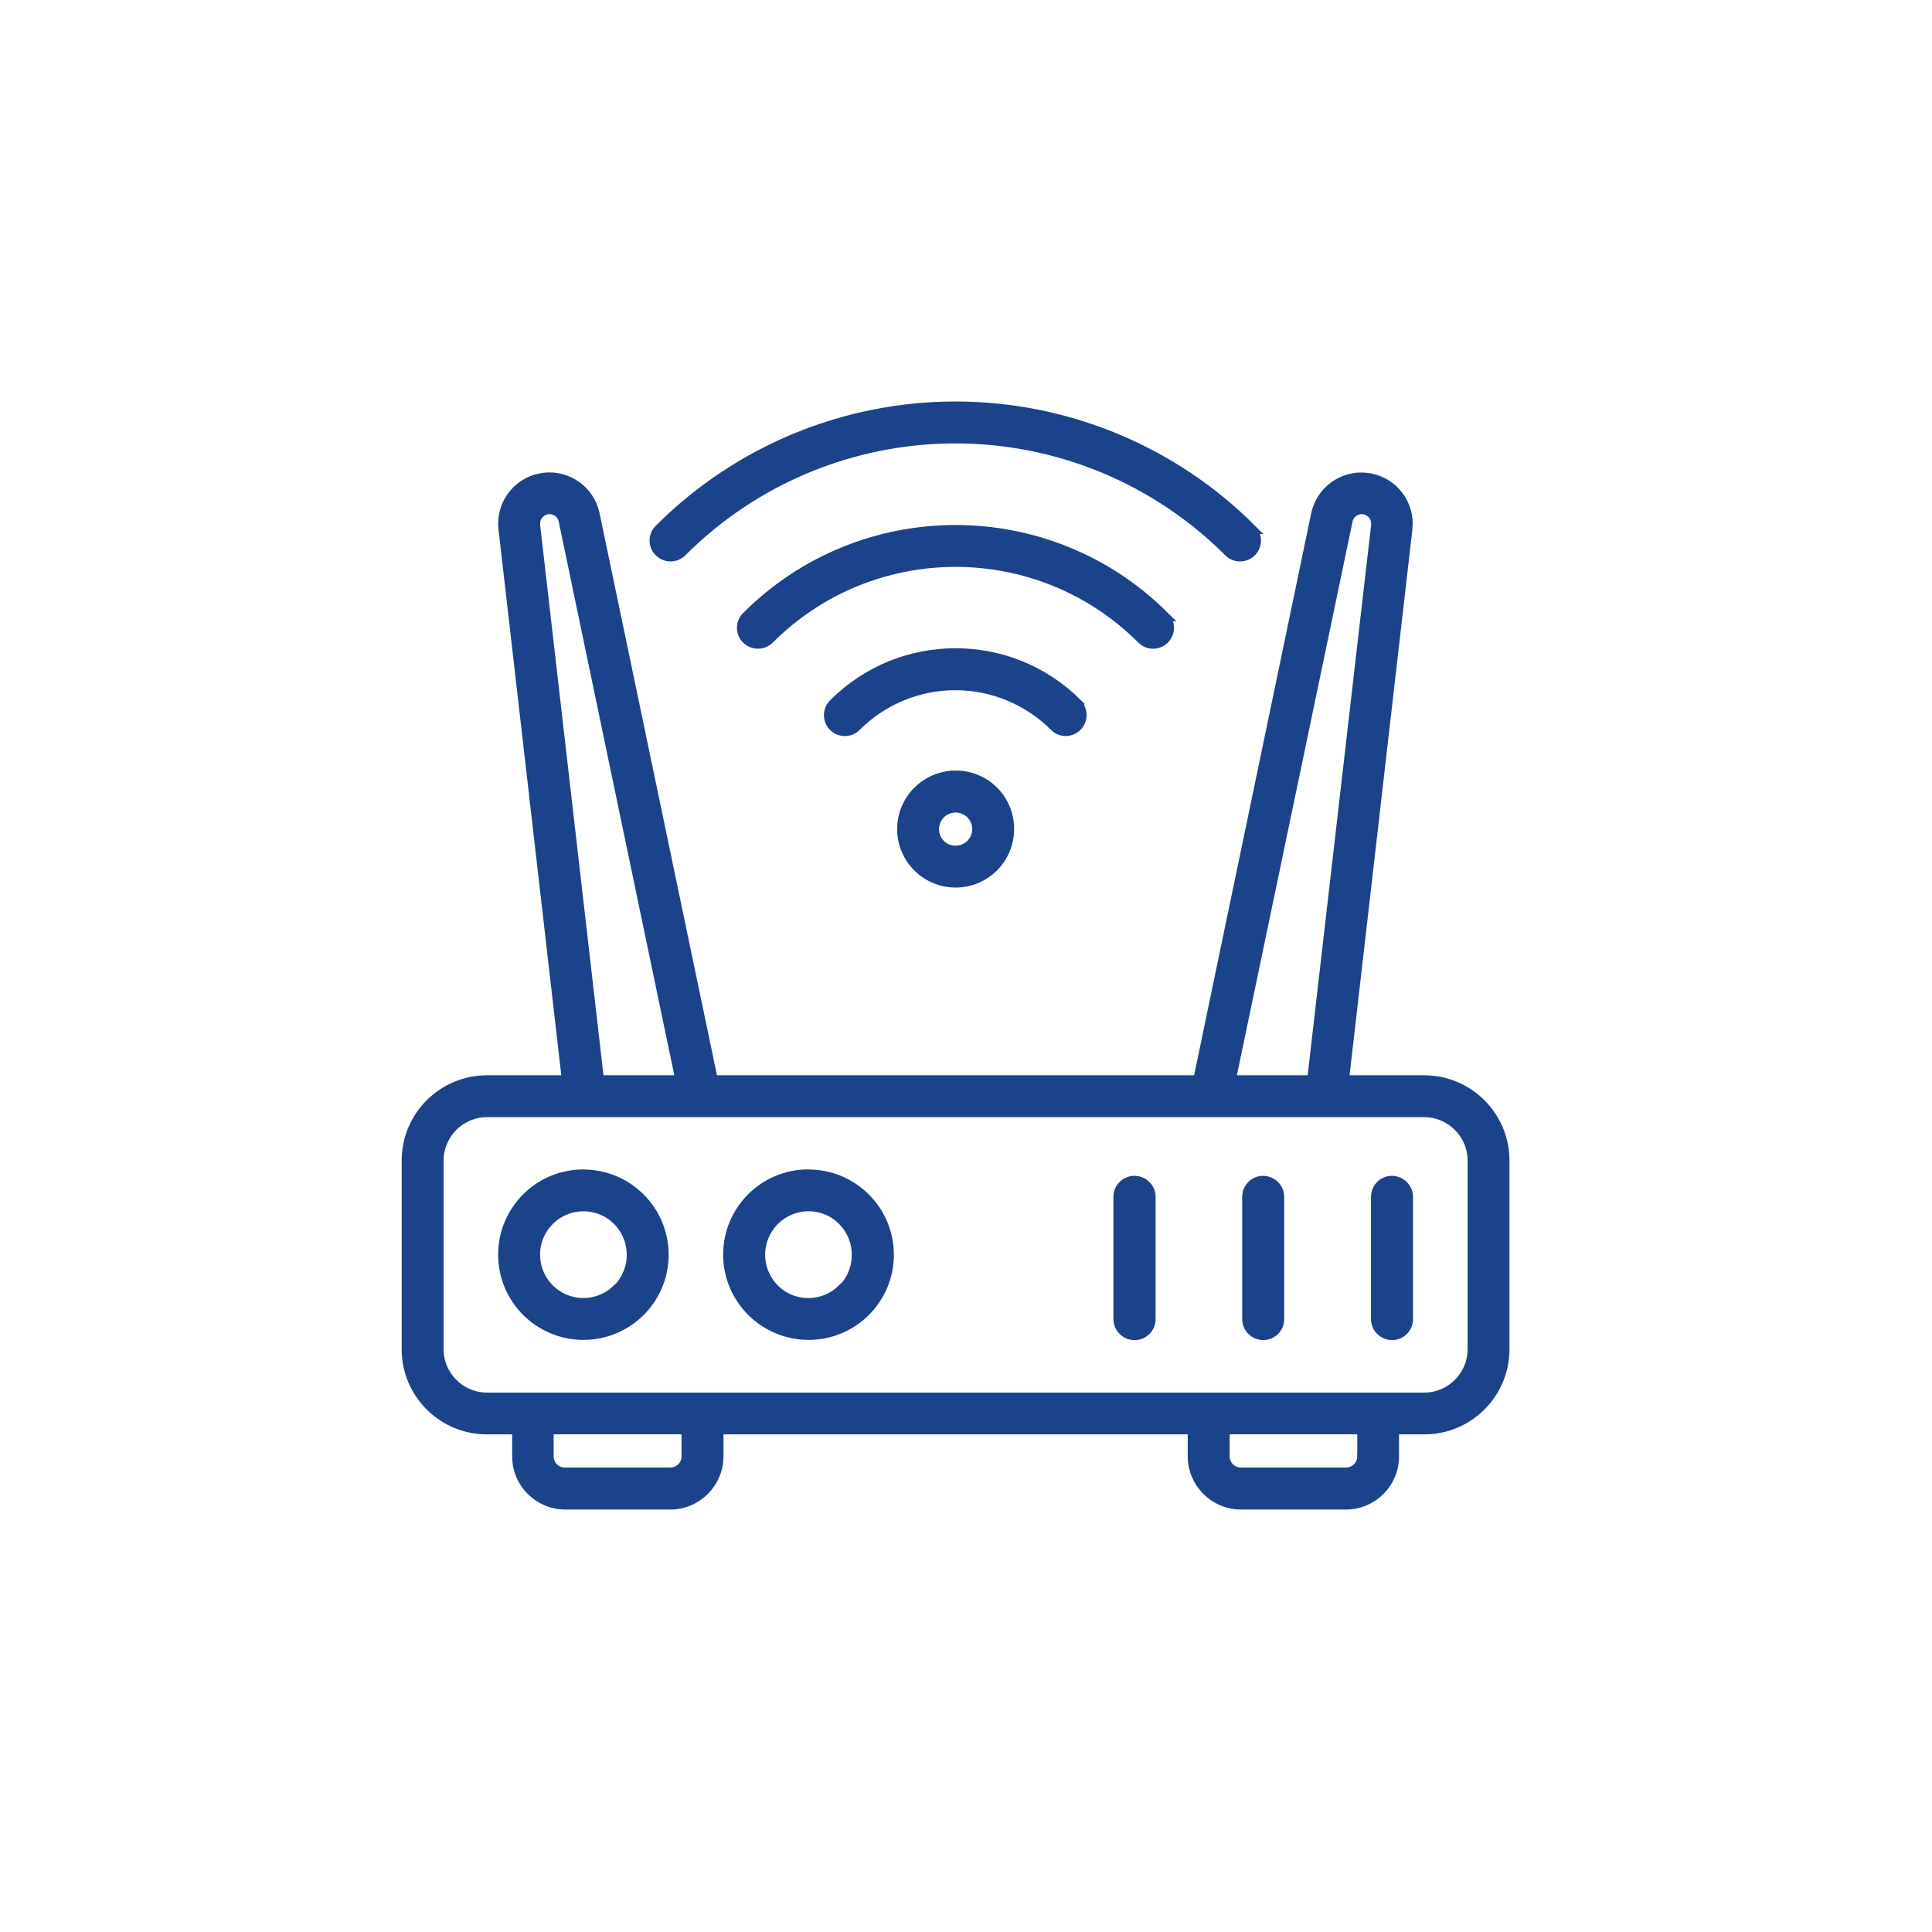
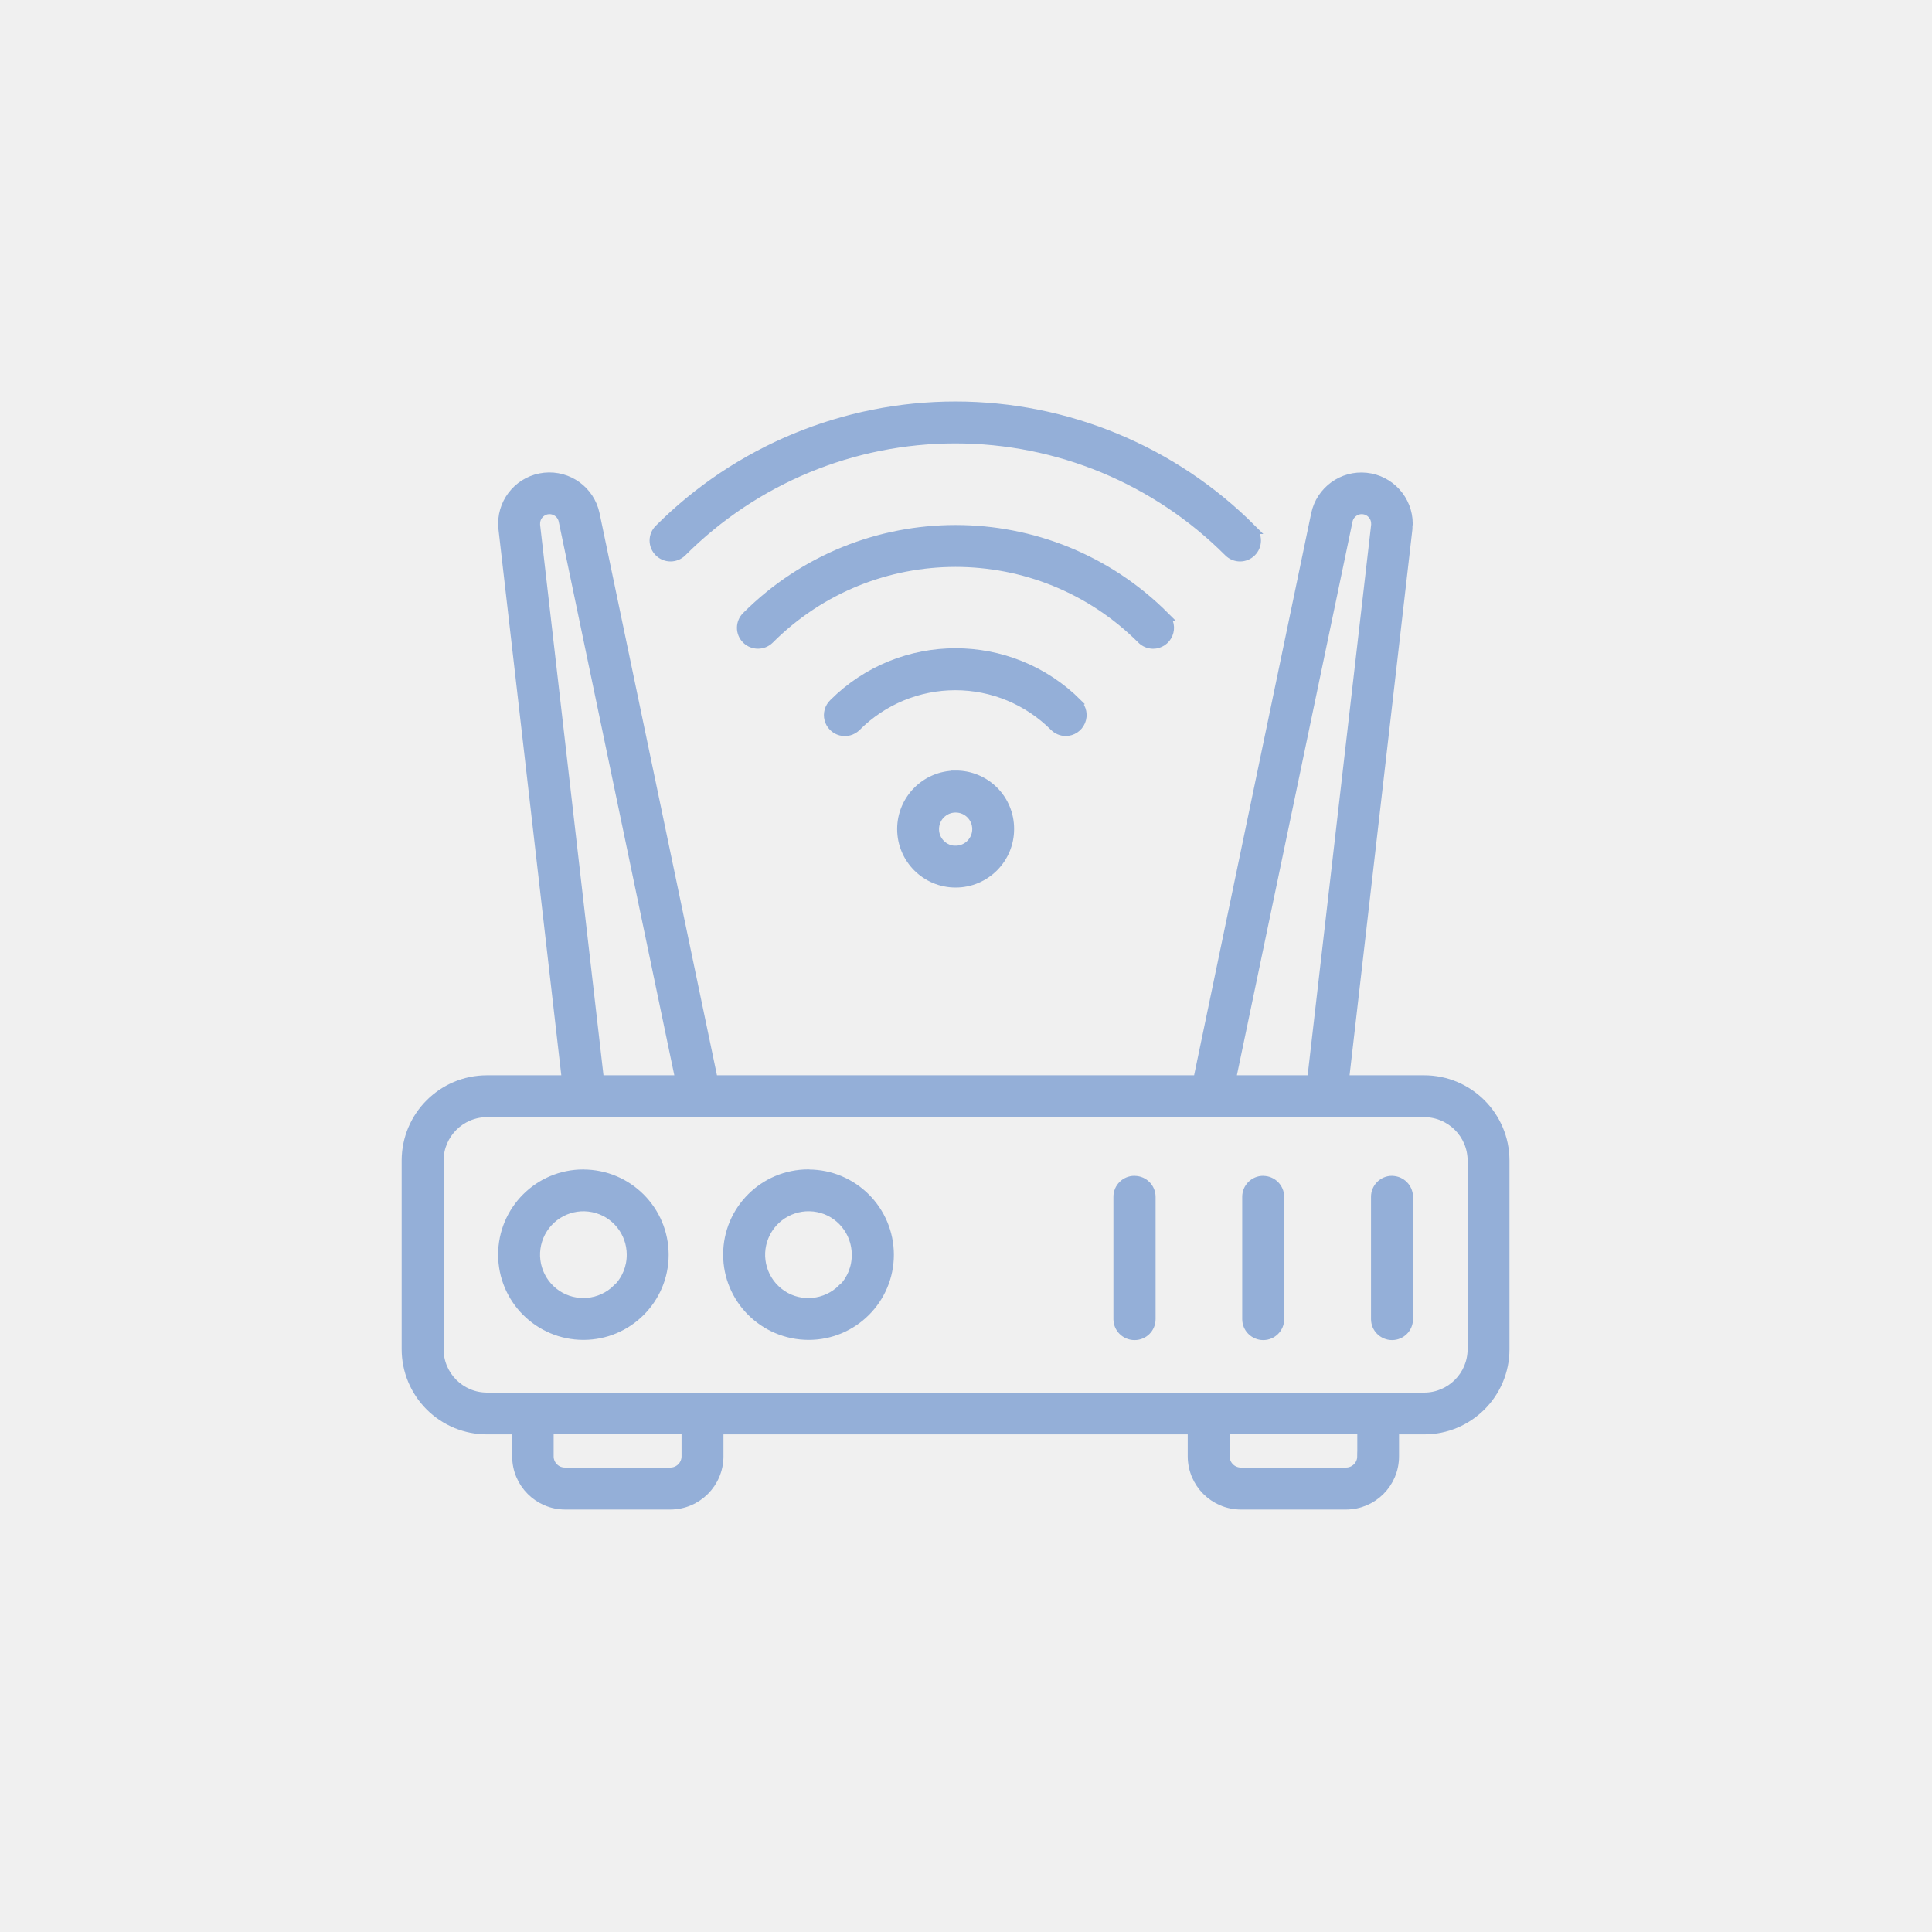
<svg xmlns="http://www.w3.org/2000/svg" width="30" height="30" viewBox="0 0 30 30">
  <defs>
    <clipPath id="b">
      <rect width="30" height="30" />
    </clipPath>
  </defs>
  <g id="a" clip-path="url(#b)">
-     <rect width="30" height="30" fill="#fff" />
    <g transform="translate(5.714 3.672)">
-       <path d="M17.944,14.662a.251.251,0,0,0-.25.25v1.9a.25.25,0,0,0,.5,0v-1.9A.252.252,0,0,0,17.944,14.662Zm-2,0a.251.251,0,0,0-.25.25v1.9a.25.25,0,0,0,.5,0v-1.9A.252.252,0,0,0,15.946,14.662Zm-10.559-.1a1.248,1.248,0,1,0,1.249,1.249A1.25,1.25,0,0,0,5.387,14.563Zm.529,1.779a.749.749,0,1,1,.221-.529A.747.747,0,0,1,5.917,16.342Zm12.028-1.68a.251.251,0,0,0-.25.25v1.9a.25.25,0,0,0,.5,0v-1.9A.252.252,0,0,0,17.944,14.662Zm-2,0a.251.251,0,0,0-.25.25v1.9a.25.25,0,0,0,.5,0v-1.9A.252.252,0,0,0,15.946,14.662Zm-2,0a.251.251,0,0,0-.25.25v1.9a.249.249,0,0,0,.5,0v-1.9A.251.251,0,0,0,13.948,14.662Zm-5.062-.1a1.248,1.248,0,1,0,1.248,1.249A1.25,1.25,0,0,0,8.885,14.563Zm.529,1.779a.75.75,0,1,1,.22-.529A.747.747,0,0,1,9.415,16.342ZM5.387,14.563a1.248,1.248,0,1,0,1.249,1.249A1.25,1.25,0,0,0,5.387,14.563Zm.529,1.779a.749.749,0,1,1,.221-.529A.747.747,0,0,1,5.917,16.342ZM18.443,13.1H17.2l.985-8.56c0-.027,0-.054.005-.081a.722.722,0,0,0-1.428-.148L14.931,13.1H7.4L5.564,4.309a.721.721,0,0,0-1.426.148c0,.027,0,.056.005.083L5.128,13.1H3.89A1.25,1.25,0,0,0,2.64,14.347v2.931A1.248,1.248,0,0,0,3.89,18.526h.466v.418a.75.75,0,0,0,.749.749H6.738a.752.752,0,0,0,.749-.749v-.418h7.359v.418a.752.752,0,0,0,.749.749h1.633a.75.75,0,0,0,.749-.749v-.418h.466a1.248,1.248,0,0,0,1.249-1.248V14.347A1.25,1.25,0,0,0,18.443,13.1ZM17.257,4.411a.221.221,0,0,1,.437.045.111.111,0,0,1,0,.025L16.7,13.1H15.442ZM4.64,4.483a.136.136,0,0,1,0-.027.221.221,0,0,1,.437-.045L6.891,13.1H5.632Zm2.346,14.46a.249.249,0,0,1-.248.248H5.1a.249.249,0,0,1-.25-.248v-.418H6.986v.418Zm10.492,0a.249.249,0,0,1-.25.248H15.595a.249.249,0,0,1-.248-.248v-.418h2.132v.418Zm1.714-1.665a.75.75,0,0,1-.749.749H3.89a.75.75,0,0,1-.749-.749V14.347A.751.751,0,0,1,3.89,13.6H18.443a.751.751,0,0,1,.749.751v2.931Zm-1.248-2.616a.251.251,0,0,0-.25.25v1.9a.25.25,0,0,0,.5,0v-1.9A.252.252,0,0,0,17.944,14.662Zm-2,0a.251.251,0,0,0-.25.25v1.9a.25.25,0,0,0,.5,0v-1.9A.252.252,0,0,0,15.946,14.662Zm-2,0a.251.251,0,0,0-.25.25v1.9a.249.249,0,0,0,.5,0v-1.9A.251.251,0,0,0,13.948,14.662Zm-5.062-.1a1.248,1.248,0,1,0,1.248,1.249A1.25,1.25,0,0,0,8.885,14.563Zm.529,1.779a.75.75,0,1,1,.22-.529A.747.747,0,0,1,9.415,16.342ZM5.387,14.563a1.248,1.248,0,1,0,1.249,1.249A1.25,1.25,0,0,0,5.387,14.563Zm.529,1.779a.749.749,0,1,1,.221-.529A.747.747,0,0,1,5.917,16.342Zm8.031-1.68a.251.251,0,0,0-.25.25v1.9a.249.249,0,0,0,.5,0v-1.9A.251.251,0,0,0,13.948,14.662ZM15.764,4.545a6.5,6.5,0,0,0-9.2,0,.247.247,0,0,0,0,.353.25.25,0,0,0,.353,0,6,6,0,0,1,8.49,0,.249.249,0,1,0,.353-.353ZM13.058,7.252a2.677,2.677,0,0,0-3.784,0,.25.25,0,1,0,.351.356l0,0a2.173,2.173,0,0,1,3.075,0,.253.253,0,0,0,.176.074.251.251,0,0,0,.178-.427ZM14.412,5.9a4.59,4.59,0,0,0-6.492,0,.248.248,0,0,0,0,.353.252.252,0,0,0,.355,0,4.089,4.089,0,0,1,5.782,0,.253.253,0,0,0,.176.074.251.251,0,0,0,.178-.427ZM8.885,14.563a1.248,1.248,0,1,0,1.248,1.249A1.25,1.25,0,0,0,8.885,14.563Zm.529,1.779a.75.75,0,1,1,.22-.529A.747.747,0,0,1,9.415,16.342Zm1.752-7.973A.833.833,0,1,0,12,9.2.828.828,0,0,0,11.166,8.368Zm0,1.167A.333.333,0,1,1,11.5,9.2.333.333,0,0,1,11.166,9.535Z" transform="translate(-2.042 0)" fill="#1b438b" stroke="#1b438b" stroke-width="0.15" />
+       <path d="M17.944,14.662a.251.251,0,0,0-.25.25v1.9a.25.25,0,0,0,.5,0v-1.9A.252.252,0,0,0,17.944,14.662Zm-2,0a.251.251,0,0,0-.25.25v1.9a.25.25,0,0,0,.5,0v-1.9A.252.252,0,0,0,15.946,14.662Zm-10.559-.1a1.248,1.248,0,1,0,1.249,1.249A1.25,1.25,0,0,0,5.387,14.563Zm.529,1.779a.749.749,0,1,1,.221-.529A.747.747,0,0,1,5.917,16.342Zm12.028-1.68a.251.251,0,0,0-.25.25v1.9a.25.25,0,0,0,.5,0v-1.9A.252.252,0,0,0,17.944,14.662Zm-2,0a.251.251,0,0,0-.25.25v1.9a.25.25,0,0,0,.5,0v-1.9A.252.252,0,0,0,15.946,14.662Zm-2,0a.251.251,0,0,0-.25.25v1.9a.249.249,0,0,0,.5,0v-1.9A.251.251,0,0,0,13.948,14.662Zm-5.062-.1a1.248,1.248,0,1,0,1.248,1.249A1.25,1.25,0,0,0,8.885,14.563Zm.529,1.779a.75.75,0,1,1,.22-.529A.747.747,0,0,1,9.415,16.342ZM5.387,14.563a1.248,1.248,0,1,0,1.249,1.249A1.25,1.25,0,0,0,5.387,14.563Zm.529,1.779a.749.749,0,1,1,.221-.529A.747.747,0,0,1,5.917,16.342ZM18.443,13.1H17.2l.985-8.56c0-.027,0-.054.005-.081a.722.722,0,0,0-1.428-.148L14.931,13.1H7.4L5.564,4.309a.721.721,0,0,0-1.426.148c0,.027,0,.056.005.083L5.128,13.1H3.89A1.25,1.25,0,0,0,2.64,14.347v2.931A1.248,1.248,0,0,0,3.89,18.526h.466v.418a.75.75,0,0,0,.749.749H6.738a.752.752,0,0,0,.749-.749v-.418h7.359v.418a.752.752,0,0,0,.749.749h1.633a.75.75,0,0,0,.749-.749v-.418h.466a1.248,1.248,0,0,0,1.249-1.248V14.347A1.25,1.25,0,0,0,18.443,13.1ZM17.257,4.411a.221.221,0,0,1,.437.045.111.111,0,0,1,0,.025L16.7,13.1H15.442ZM4.64,4.483a.136.136,0,0,1,0-.027.221.221,0,0,1,.437-.045L6.891,13.1H5.632Zm2.346,14.46a.249.249,0,0,1-.248.248H5.1a.249.249,0,0,1-.25-.248v-.418H6.986v.418Zm10.492,0a.249.249,0,0,1-.25.248H15.595a.249.249,0,0,1-.248-.248v-.418h2.132v.418Zm1.714-1.665a.75.75,0,0,1-.749.749H3.89a.75.75,0,0,1-.749-.749V14.347A.751.751,0,0,1,3.89,13.6H18.443a.751.751,0,0,1,.749.751v2.931Zm-1.248-2.616a.251.251,0,0,0-.25.25v1.9a.25.25,0,0,0,.5,0v-1.9A.252.252,0,0,0,17.944,14.662Zm-2,0a.251.251,0,0,0-.25.25v1.9a.25.25,0,0,0,.5,0v-1.9A.252.252,0,0,0,15.946,14.662Zm-2,0a.251.251,0,0,0-.25.25v1.9a.249.249,0,0,0,.5,0v-1.9A.251.251,0,0,0,13.948,14.662Zm-5.062-.1a1.248,1.248,0,1,0,1.248,1.249A1.25,1.25,0,0,0,8.885,14.563Zm.529,1.779a.75.75,0,1,1,.22-.529A.747.747,0,0,1,9.415,16.342ZM5.387,14.563a1.248,1.248,0,1,0,1.249,1.249A1.25,1.25,0,0,0,5.387,14.563Zm.529,1.779a.749.749,0,1,1,.221-.529A.747.747,0,0,1,5.917,16.342Zm8.031-1.68a.251.251,0,0,0-.25.25v1.9a.249.249,0,0,0,.5,0v-1.9A.251.251,0,0,0,13.948,14.662ZM15.764,4.545a6.5,6.5,0,0,0-9.2,0,.247.247,0,0,0,0,.353.25.25,0,0,0,.353,0,6,6,0,0,1,8.49,0,.249.249,0,1,0,.353-.353ZM13.058,7.252a2.677,2.677,0,0,0-3.784,0,.25.25,0,1,0,.351.356l0,0a2.173,2.173,0,0,1,3.075,0,.253.253,0,0,0,.176.074.251.251,0,0,0,.178-.427ZM14.412,5.9a4.59,4.59,0,0,0-6.492,0,.248.248,0,0,0,0,.353.252.252,0,0,0,.355,0,4.089,4.089,0,0,1,5.782,0,.253.253,0,0,0,.176.074.251.251,0,0,0,.178-.427ZM8.885,14.563a1.248,1.248,0,1,0,1.248,1.249A1.25,1.25,0,0,0,8.885,14.563Zm.529,1.779a.75.75,0,1,1,.22-.529A.747.747,0,0,1,9.415,16.342Zm1.752-7.973A.833.833,0,1,0,12,9.2.828.828,0,0,0,11.166,8.368Zm0,1.167A.333.333,0,1,1,11.5,9.2.333.333,0,0,1,11.166,9.535Z" transform="translate(-2.042 0)" fill="#94afd8" stroke="#94afd8" stroke-width="0.15" />
    </g>
  </g>
</svg>
